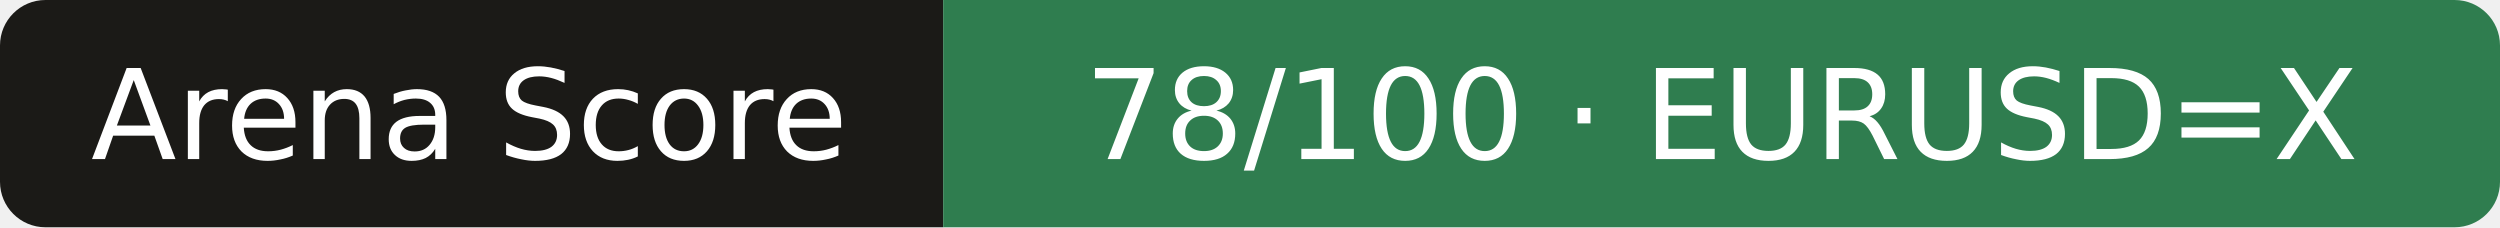
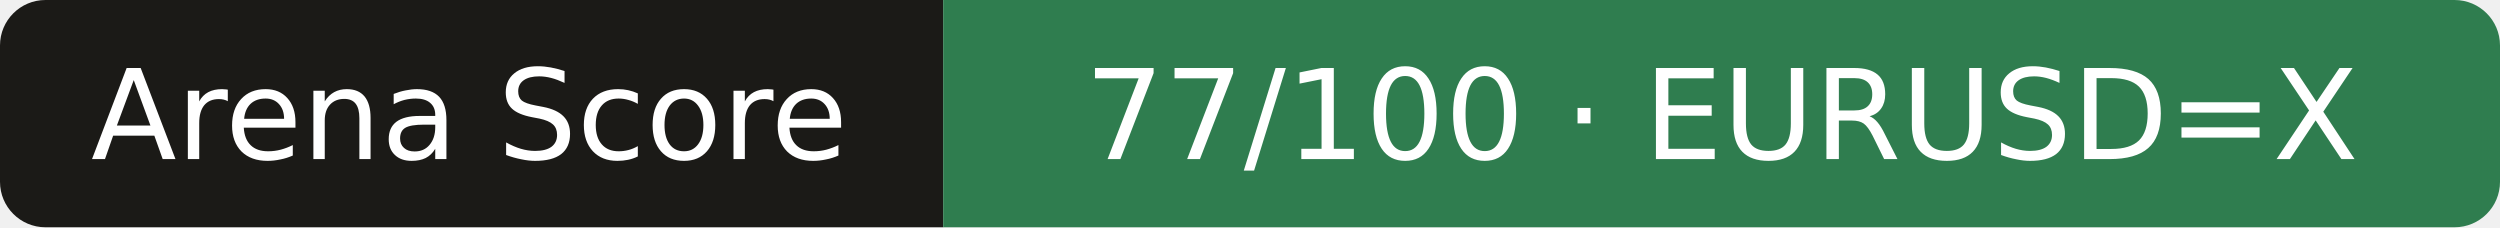
- <svg xmlns="http://www.w3.org/2000/svg" width="220" height="20" role="img" aria-label="Arena Score: 78/100 · EURUSD=X">
+ <svg xmlns="http://www.w3.org/2000/svg" width="220" height="20" role="img" aria-label="Arena Score: 77/100 · EURUSD=X">
  <clipPath id="r">
    <rect width="220" height="20" rx="4" />
  </clipPath>
  <g clip-path="url(#r)">
    <rect width="83" height="20" fill="#1b1a17" />
    <rect x="83" width="138" height="20" fill="#2f7d4f" />
  </g>
  <g fill="#fff" text-anchor="middle" font-family="Verdana,DejaVu Sans,sans-serif" font-size="11">
    <text x="41.3" y="14">Arena Score</text>
-     <text x="151.5" y="14">78/100 · EURUSD=X</text>
+     <text x="151.5" y="14">77/100 · EURUSD=X</text>
  </g>
</svg>
